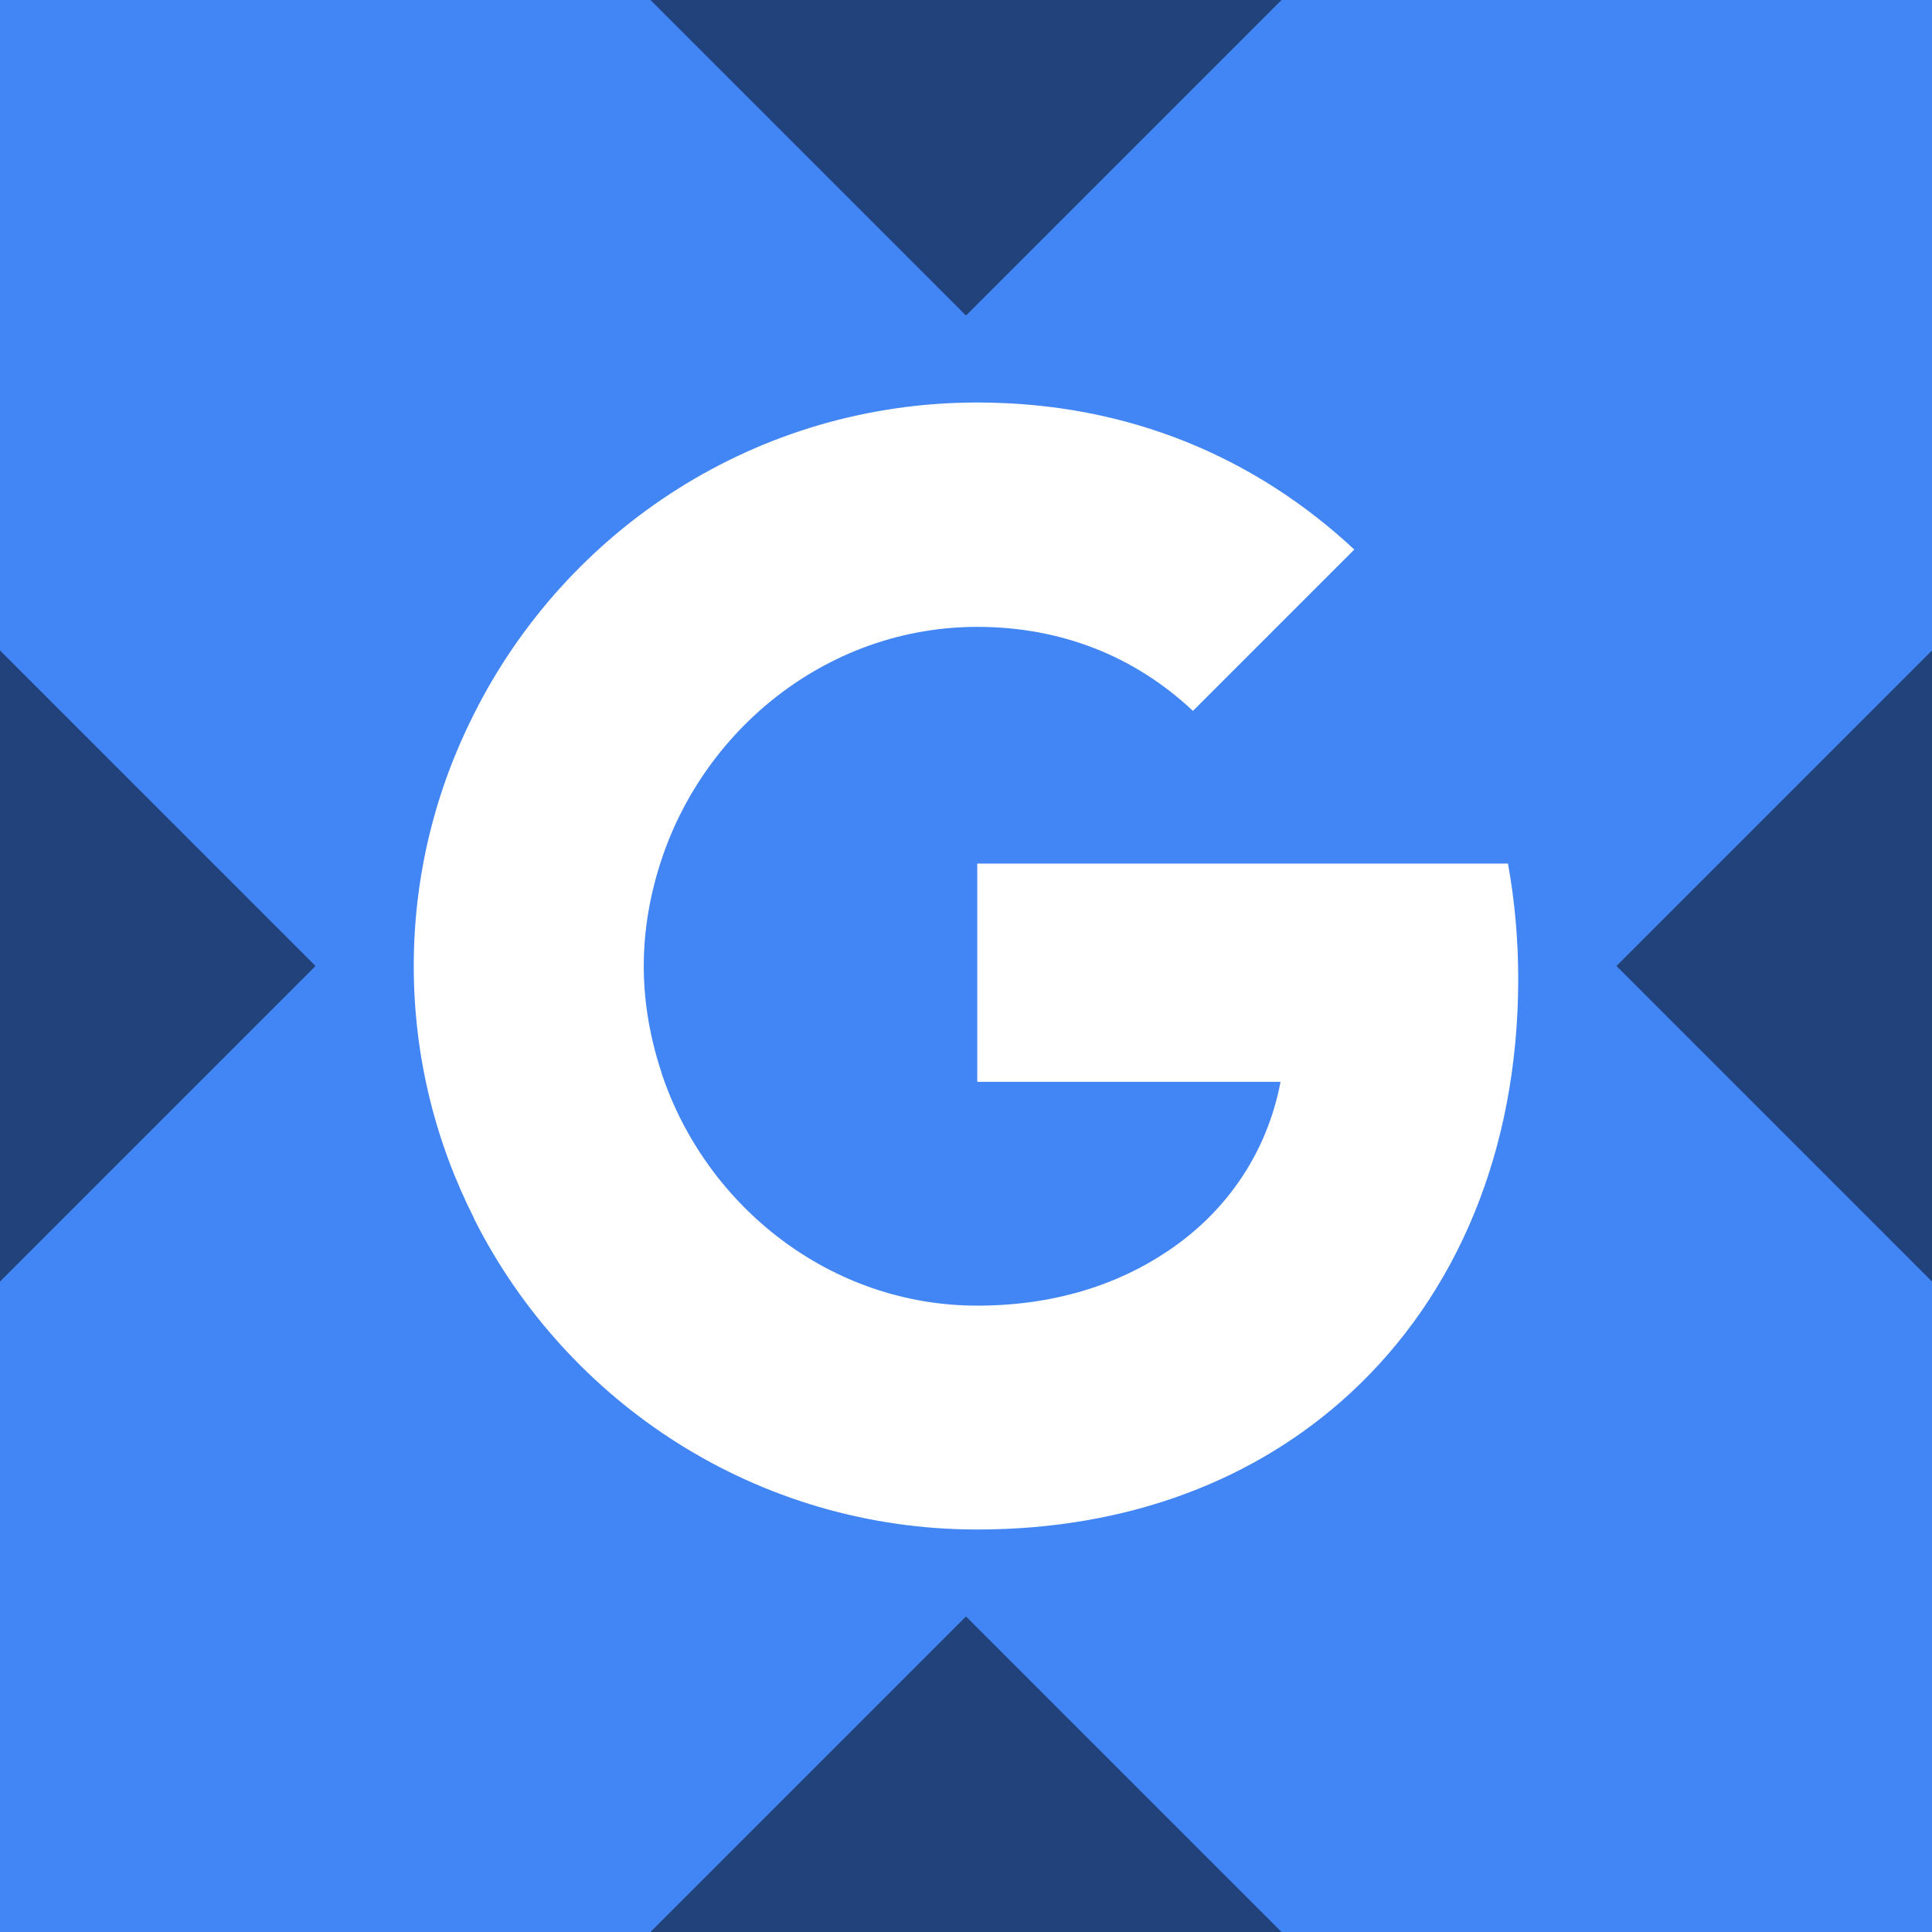
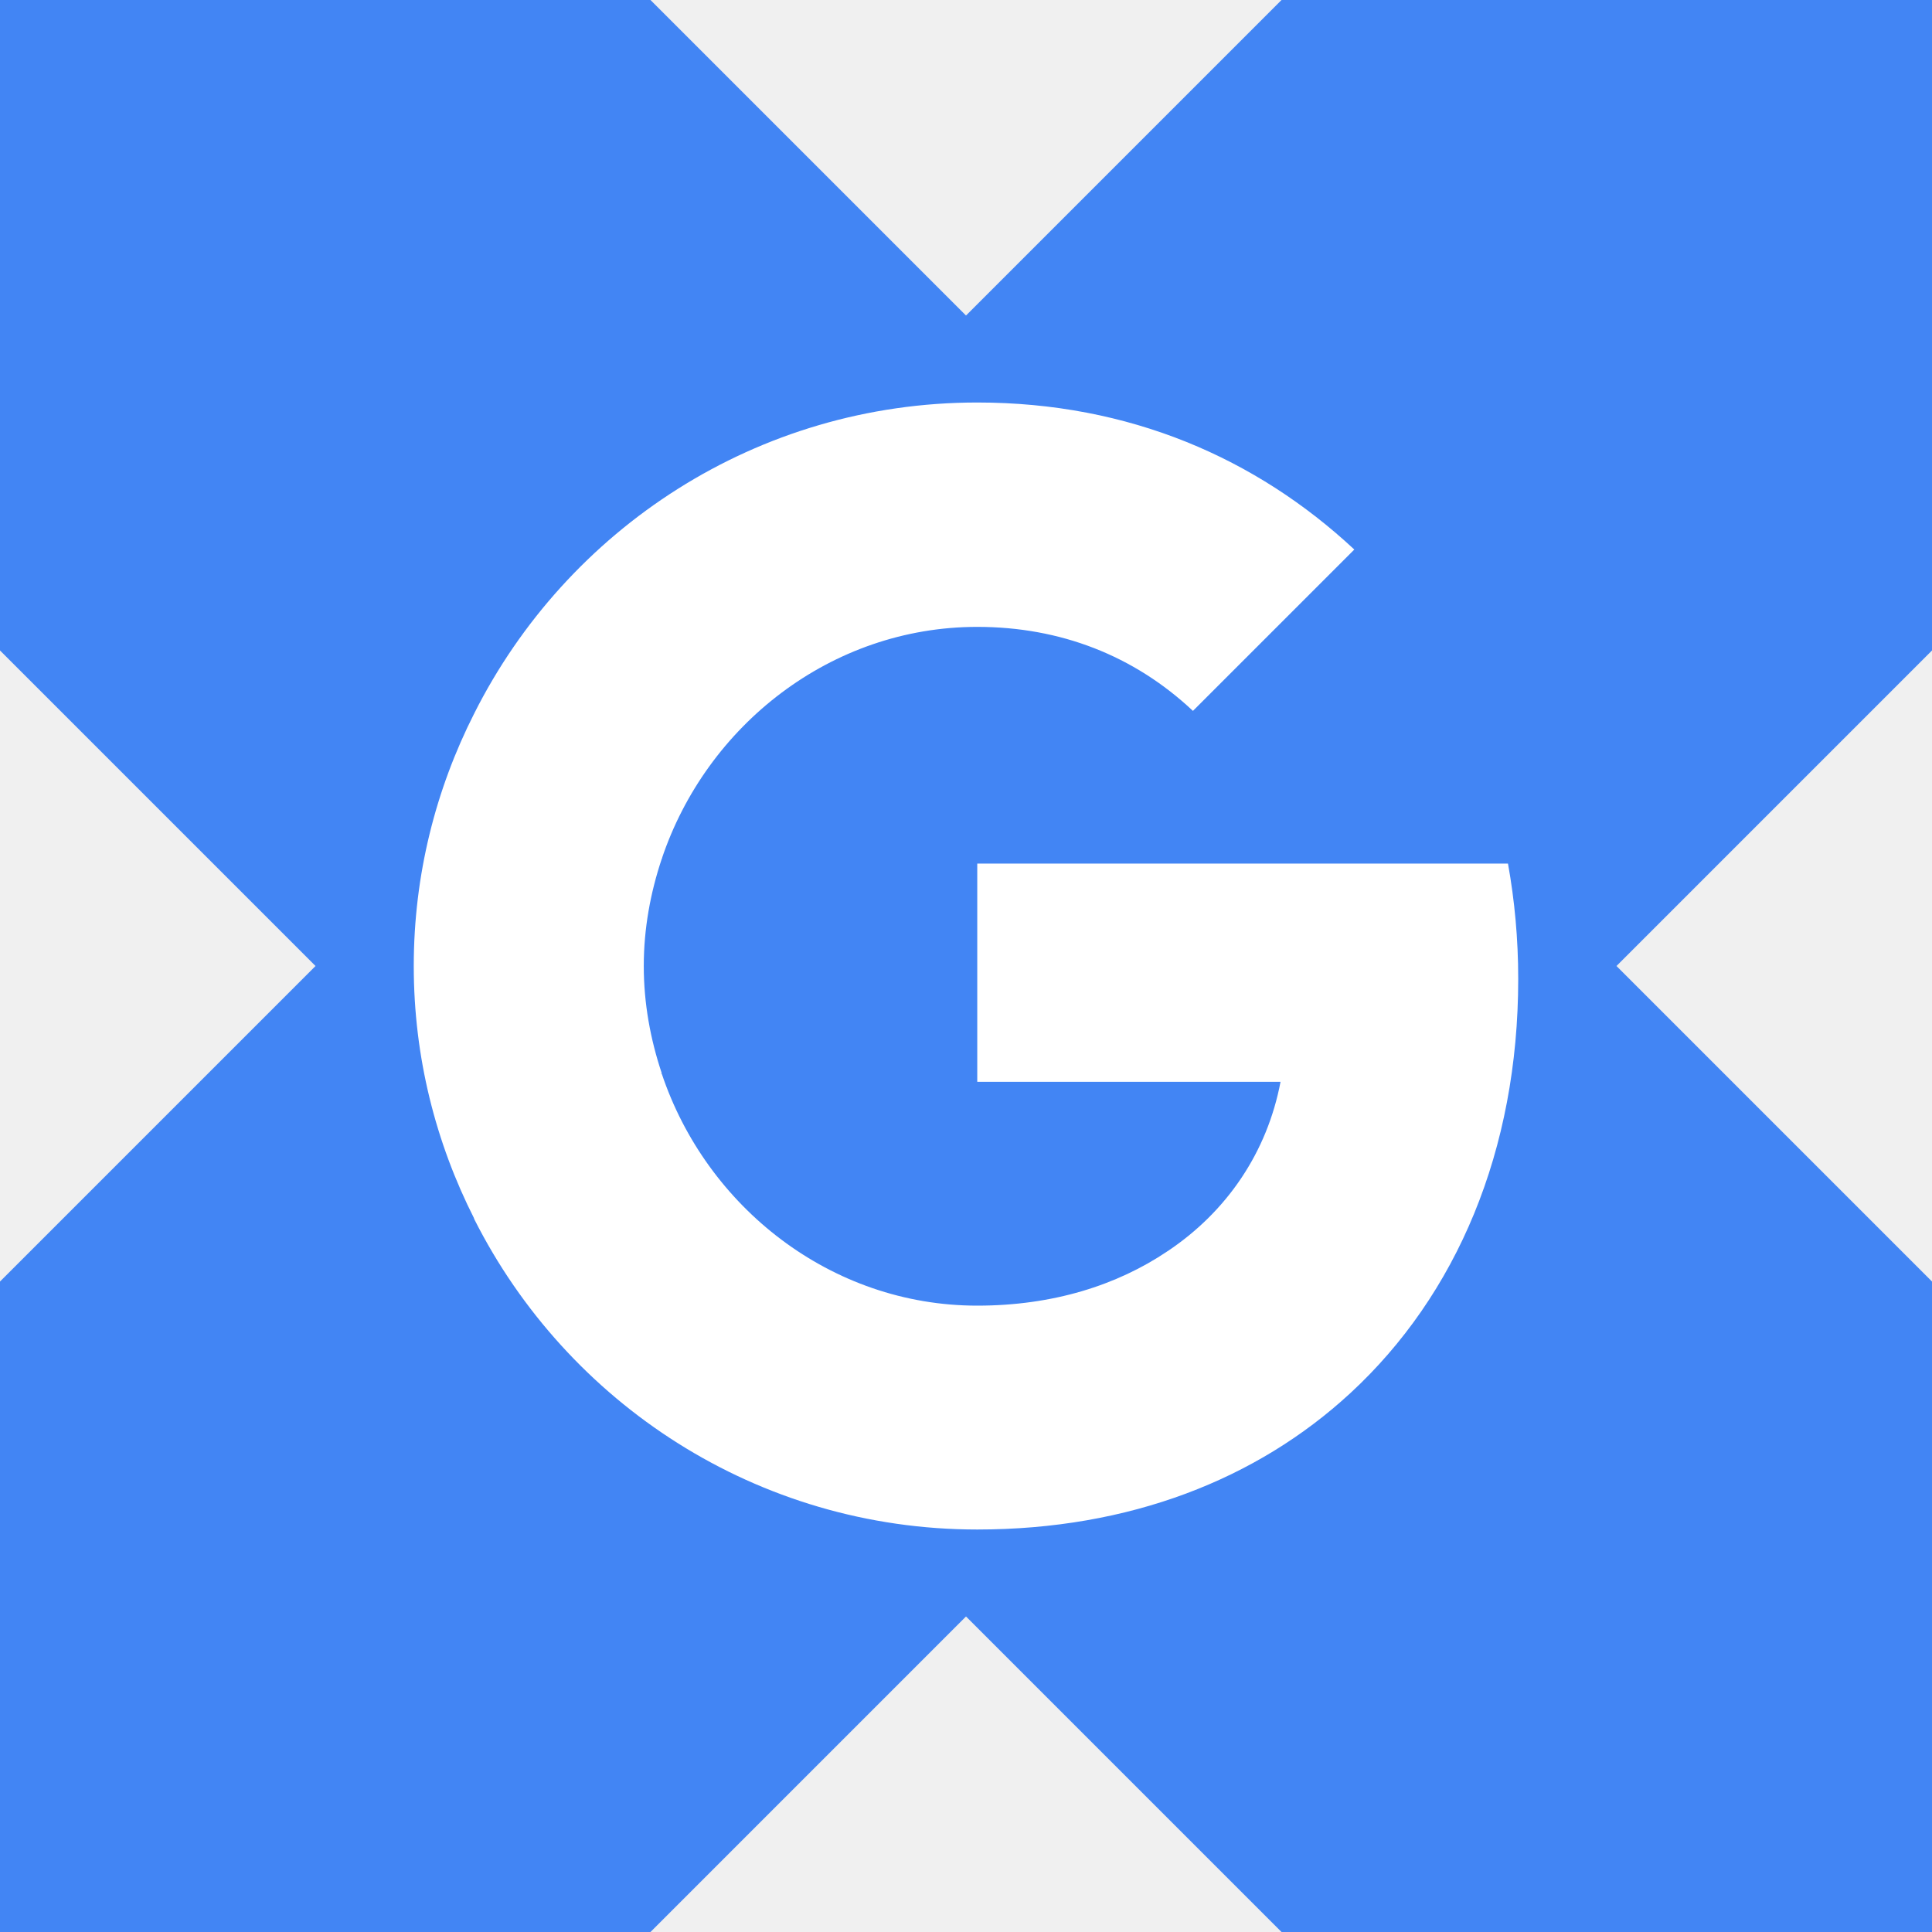
<svg xmlns="http://www.w3.org/2000/svg" width="256" height="256" viewBox="0 0 256 256" fill="none">
-   <g clip-path="url(#clip0_338_31805)">
-     <rect width="256" height="256" fill="#4285F4" />
-     <path d="M201.172 129.702C201.172 124.408 200.697 119.317 199.815 114.43H129.492V143.346H169.677C167.912 152.645 162.617 160.519 154.675 165.814V184.616H178.908C193.027 171.584 201.172 152.442 201.172 129.702Z" fill="white" />
-     <path d="M129.494 202.668C149.654 202.668 166.556 196.016 178.91 184.612L154.677 165.81C148.025 170.29 139.54 173.005 129.494 173.005C110.081 173.005 93.586 159.904 87.681 142.256H62.837V161.533C75.123 185.902 100.306 202.668 129.494 202.668Z" fill="white" />
-     <path d="M87.679 142.192C86.185 137.712 85.303 132.96 85.303 128.005C85.303 123.05 86.185 118.299 87.679 113.819V94.541H62.835C57.744 104.587 54.825 115.923 54.825 128.005C54.825 140.088 57.744 151.424 62.835 161.47L82.18 146.4L87.679 142.192Z" fill="white" />
-     <path d="M129.494 83.065C140.49 83.065 150.265 86.866 158.071 94.197L179.453 72.815C166.488 60.733 149.654 53.334 129.494 53.334C100.306 53.334 75.123 70.1 62.837 94.537L87.681 113.814C93.586 96.165 110.081 83.065 129.494 83.065Z" fill="white" />
-     <path d="M169.808 256H86.193L128 214.192L169.808 256ZM256 169.809L214.193 128L256 86.192V169.809ZM41.808 128L0 169.808V86.191L41.808 128ZM128 41.808L86.193 0H169.808L128 41.808Z" fill="black" fill-opacity="0.5" />
+   <clipPath id="xstockMark">
+     <path d="M0 0H86.193L128 41.808L169.808 0H256V86.192L214.193 128L256 169.809V256H169.808L128 214.192L86.193 256H0V169.808L41.808 128L0 86.191V0Z" />
+   </clipPath>
+   <g clip-path="url(#xstockMark)">
+     <g clip-path="url(#clip0_338_31805)">
+       <rect width="256" height="256" fill="#4285F4" />
+       <path d="M201.172 129.702C201.172 124.408 200.697 119.317 199.815 114.43H129.492V143.346H169.677C167.912 152.645 162.617 160.519 154.675 165.814V184.616H178.908C193.027 171.584 201.172 152.442 201.172 129.702Z" fill="white" />
+       <path d="M129.494 202.668C149.654 202.668 166.556 196.016 178.91 184.612L154.677 165.81C148.025 170.29 139.54 173.005 129.494 173.005C110.081 173.005 93.586 159.904 87.681 142.256H62.837V161.533C75.123 185.902 100.306 202.668 129.494 202.668Z" fill="white" />
+       <path d="M87.679 142.192C86.185 137.712 85.303 132.96 85.303 128.005C85.303 123.05 86.185 118.299 87.679 113.819V94.541H62.835C57.744 104.587 54.825 115.923 54.825 128.005C54.825 140.088 57.744 151.424 62.835 161.47L82.18 146.4L87.679 142.192Z" fill="white" />
+       <path d="M129.494 83.065C140.49 83.065 150.265 86.866 158.071 94.197L179.453 72.815C166.488 60.733 149.654 53.334 129.494 53.334C100.306 53.334 75.123 70.1 62.837 94.537L87.681 113.814C93.586 96.165 110.081 83.065 129.494 83.065Z" fill="white" />
+       <path d="M169.808 256H86.193L128 214.192L169.808 256ZM256 169.809L214.193 128L256 86.192V169.809ZM41.808 128L0 169.808V86.191L41.808 128ZM128 41.808L86.193 0H169.808L128 41.808Z" fill="black" fill-opacity="0.5" />
+     </g>
+     <defs>
+       <clipPath id="clip0_338_31805">
+         <rect width="256" height="256" fill="white" />
+       </clipPath>
+     </defs>
  </g>
-   <defs>
-     <clipPath id="clip0_338_31805">
-       <rect width="256" height="256" fill="white" />
-     </clipPath>
-   </defs>
</svg>
